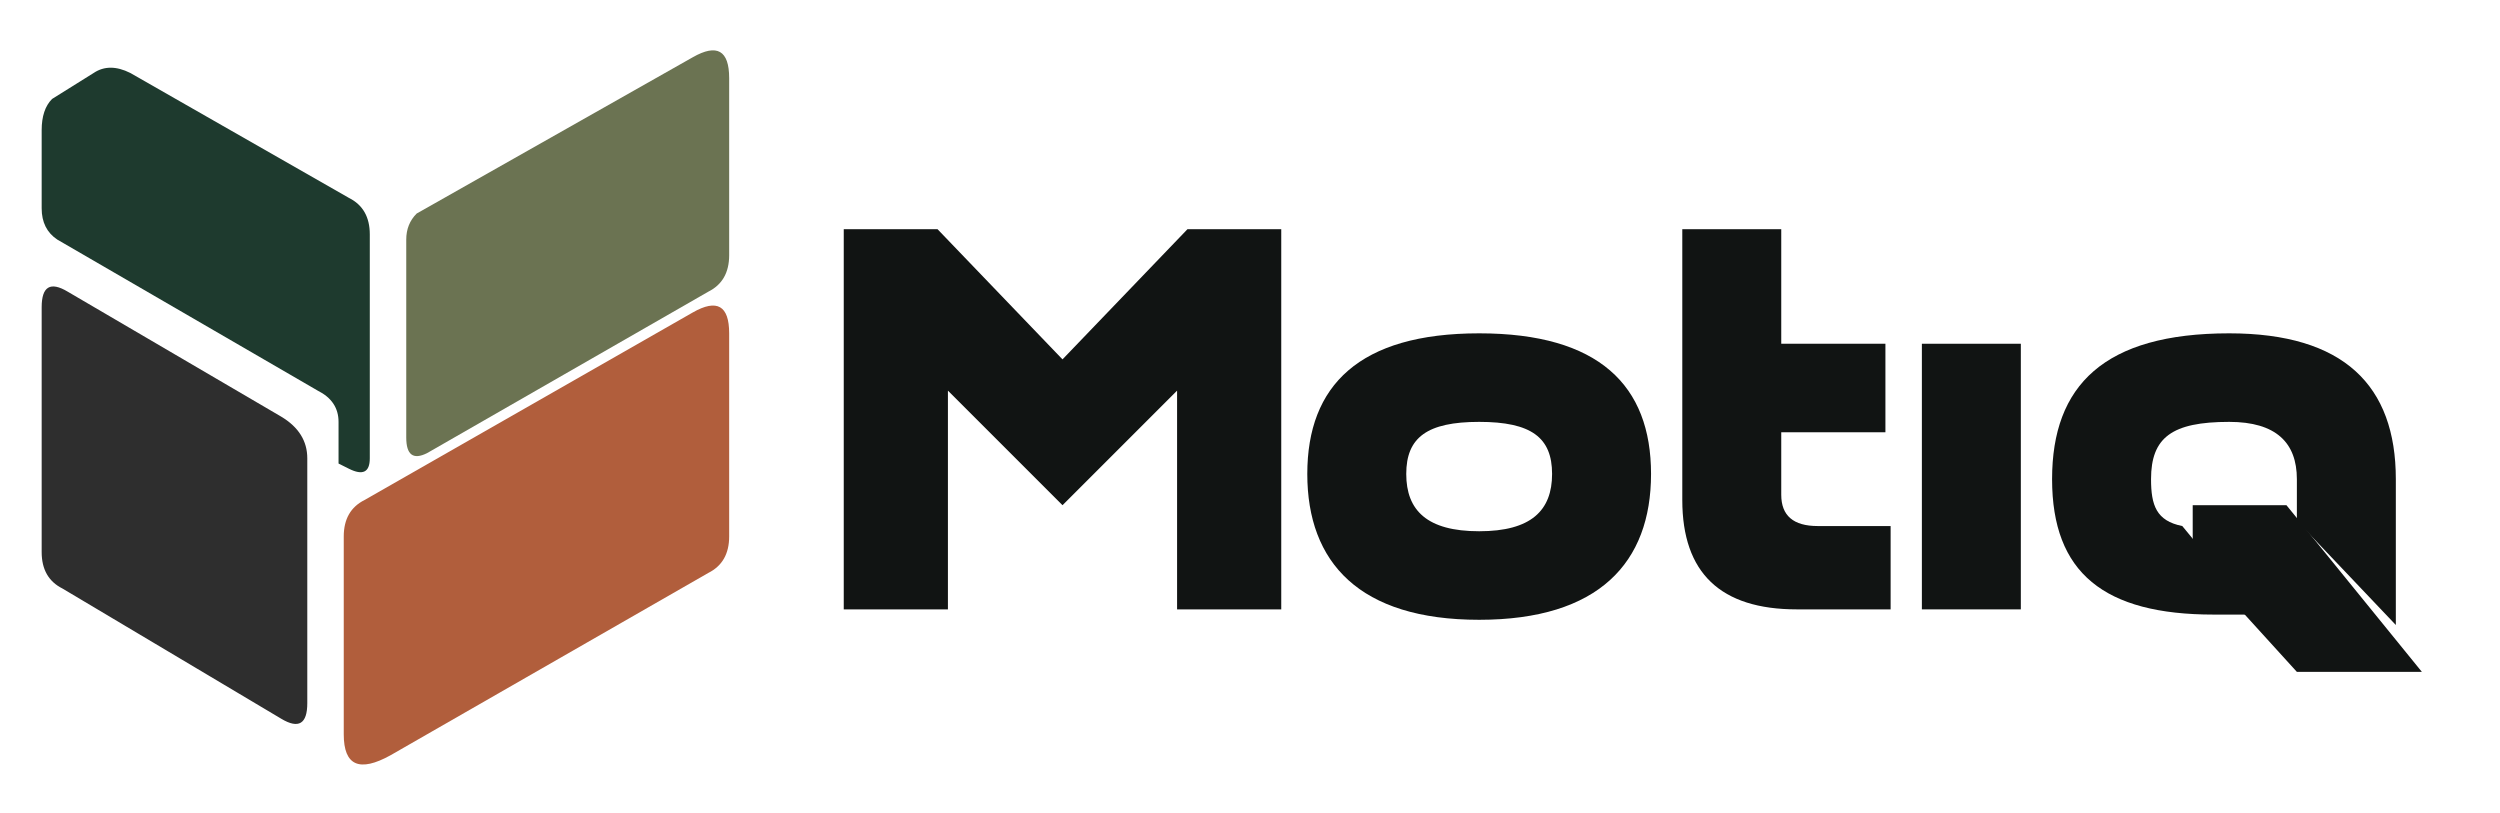
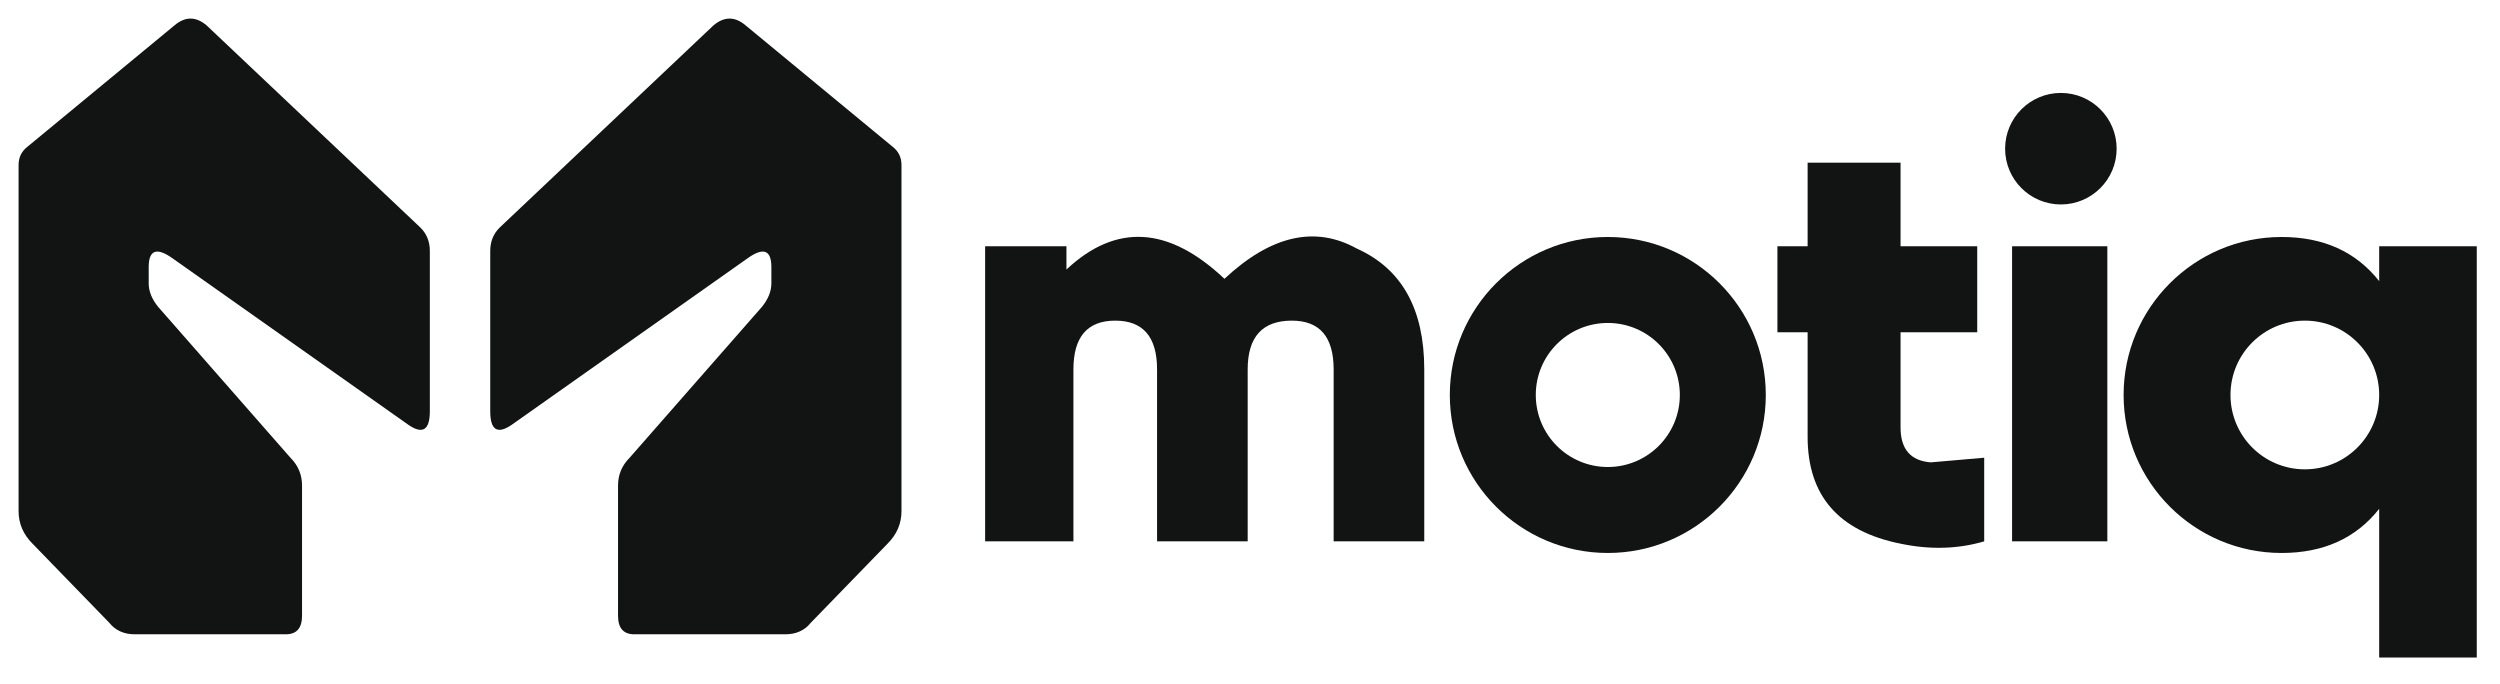
- <svg xmlns="http://www.w3.org/2000/svg" viewBox="0 0 480 156" role="img" aria-labelledby="title">
-   <g transform="translate(2 2)">
-     <path fill="#1E3A2E" d="M8 17 16 12Q19 10 23 12L65 36Q69 38 69 43V86Q69 90 65 88L63 87V79Q63 75 59 73L9 44Q6 42 6 38V23Q6 19 8 17Z" />
-     <path fill="#6B7352" d="M78 39 131 9Q138 5 138 13V47Q138 52 134 54L80 85Q76 87 76 82V44Q76 41 78 39Z" />
-     <path fill="#2E2E2E" d="M6 57Q6 51 11 54L52 78Q57 81 57 86V133Q57 139 52 136L10 111Q6 109 6 104Z" />
-     <path fill="#B15E3C" d="M68 94 131 58Q138 54 138 62V101Q138 106 134 108L73 143Q64 148 64 139V101Q64 96 68 94Z" />
+ <svg xmlns="http://www.w3.org/2000/svg" viewBox="-8 -8 1076 294" role="img" aria-label="Motiq — M + hvataljka">
+   <g fill="#111413">
+     <path d="M0 63Q0 58 4 55L67 3Q74 -3 81 3L173 90Q177 94 177 100V169Q177 181 168 175L66 103Q56 96 56 107V114Q56 119 60 124L117 189Q122 194 122 201V257Q122 265 115 265H50Q43 265 39 260L6 226Q0 220 0 212Z" />
+     <path d="M0 63Q0 58 4 55L67 3Q74 -3 81 3L173 90Q177 94 177 100V169Q177 181 168 175L66 103Q56 96 56 107V114Q56 119 60 124L117 189Q122 194 122 201V257Q122 265 115 265H50Q43 265 39 260L6 226Q0 220 0 212Z" transform="translate(380 0) scale(-1 1)" />
  </g>
-   <g fill="#111413" transform="translate(162 32)">
-     <path d="M0 12H18L42 37 66 12H84V85H64V43L42 65 20 43V85H0Z" />
-     <path fill-rule="evenodd" d="M122 32C99 32 89 42 89 59S99 87 122 87 155 76 155 59 145 32 122 32ZM122 49C112 49 108 52 108 59S112 70 122 70 136 66 136 59 132 49 122 49Z" />
-     <path d="M161 12H180V34H200V51H180V63Q180 69 187 69H201V85H183Q161 85 161 64Z" />
-     <path d="M207 34H226V85H207Z" />
-     <path d="M266 32C242 32 232 42 232 60S242 86 263 86H271L257 69C252 68 251 65 251 60 251 52 255 49 266 49 275 49 279 53 279 60V68L298 88V60C298 42 288 32 266 32Z" />
-     <path d="M259 65H277L303 97H279L259 75Z" />
+   <g fill="#111413" fill-rule="evenodd">
+     <path d="M416 98H451V108Q483 78 519 112Q549 84 576 99Q605 112 605 151V225H566V151Q566 130 548 130Q529 130 529 151V225H490V151Q490 130 472 130Q454 130 454 151V225H416Z" />
+     <path d="M684 94A68 68 0 1 1 684 230A68 68 0 1 1 684 94ZM684 131A31 31 0 1 0 684 193A31 31 0 1 0 684 131Z" />
+     <path d="M770 98V62H810V98H843V135H810V176Q810 190 823 191L846 189V225Q829 230 810 226Q770 218 770 180V135H757V98Z" />
+     <path d="M858 98H899V225H858ZM879 32A24 24 0 1 1 879 80A24 24 0 1 1 879 32Z" />
+     <path d="M974 94Q1001 94 1016 113V98H1058V275H1016V211Q1001 230 974 230A68 68 0 1 1 974 94ZM984 130A32 32 0 1 0 984 194A32 32 0 1 0 984 130Z" />
  </g>
</svg>
